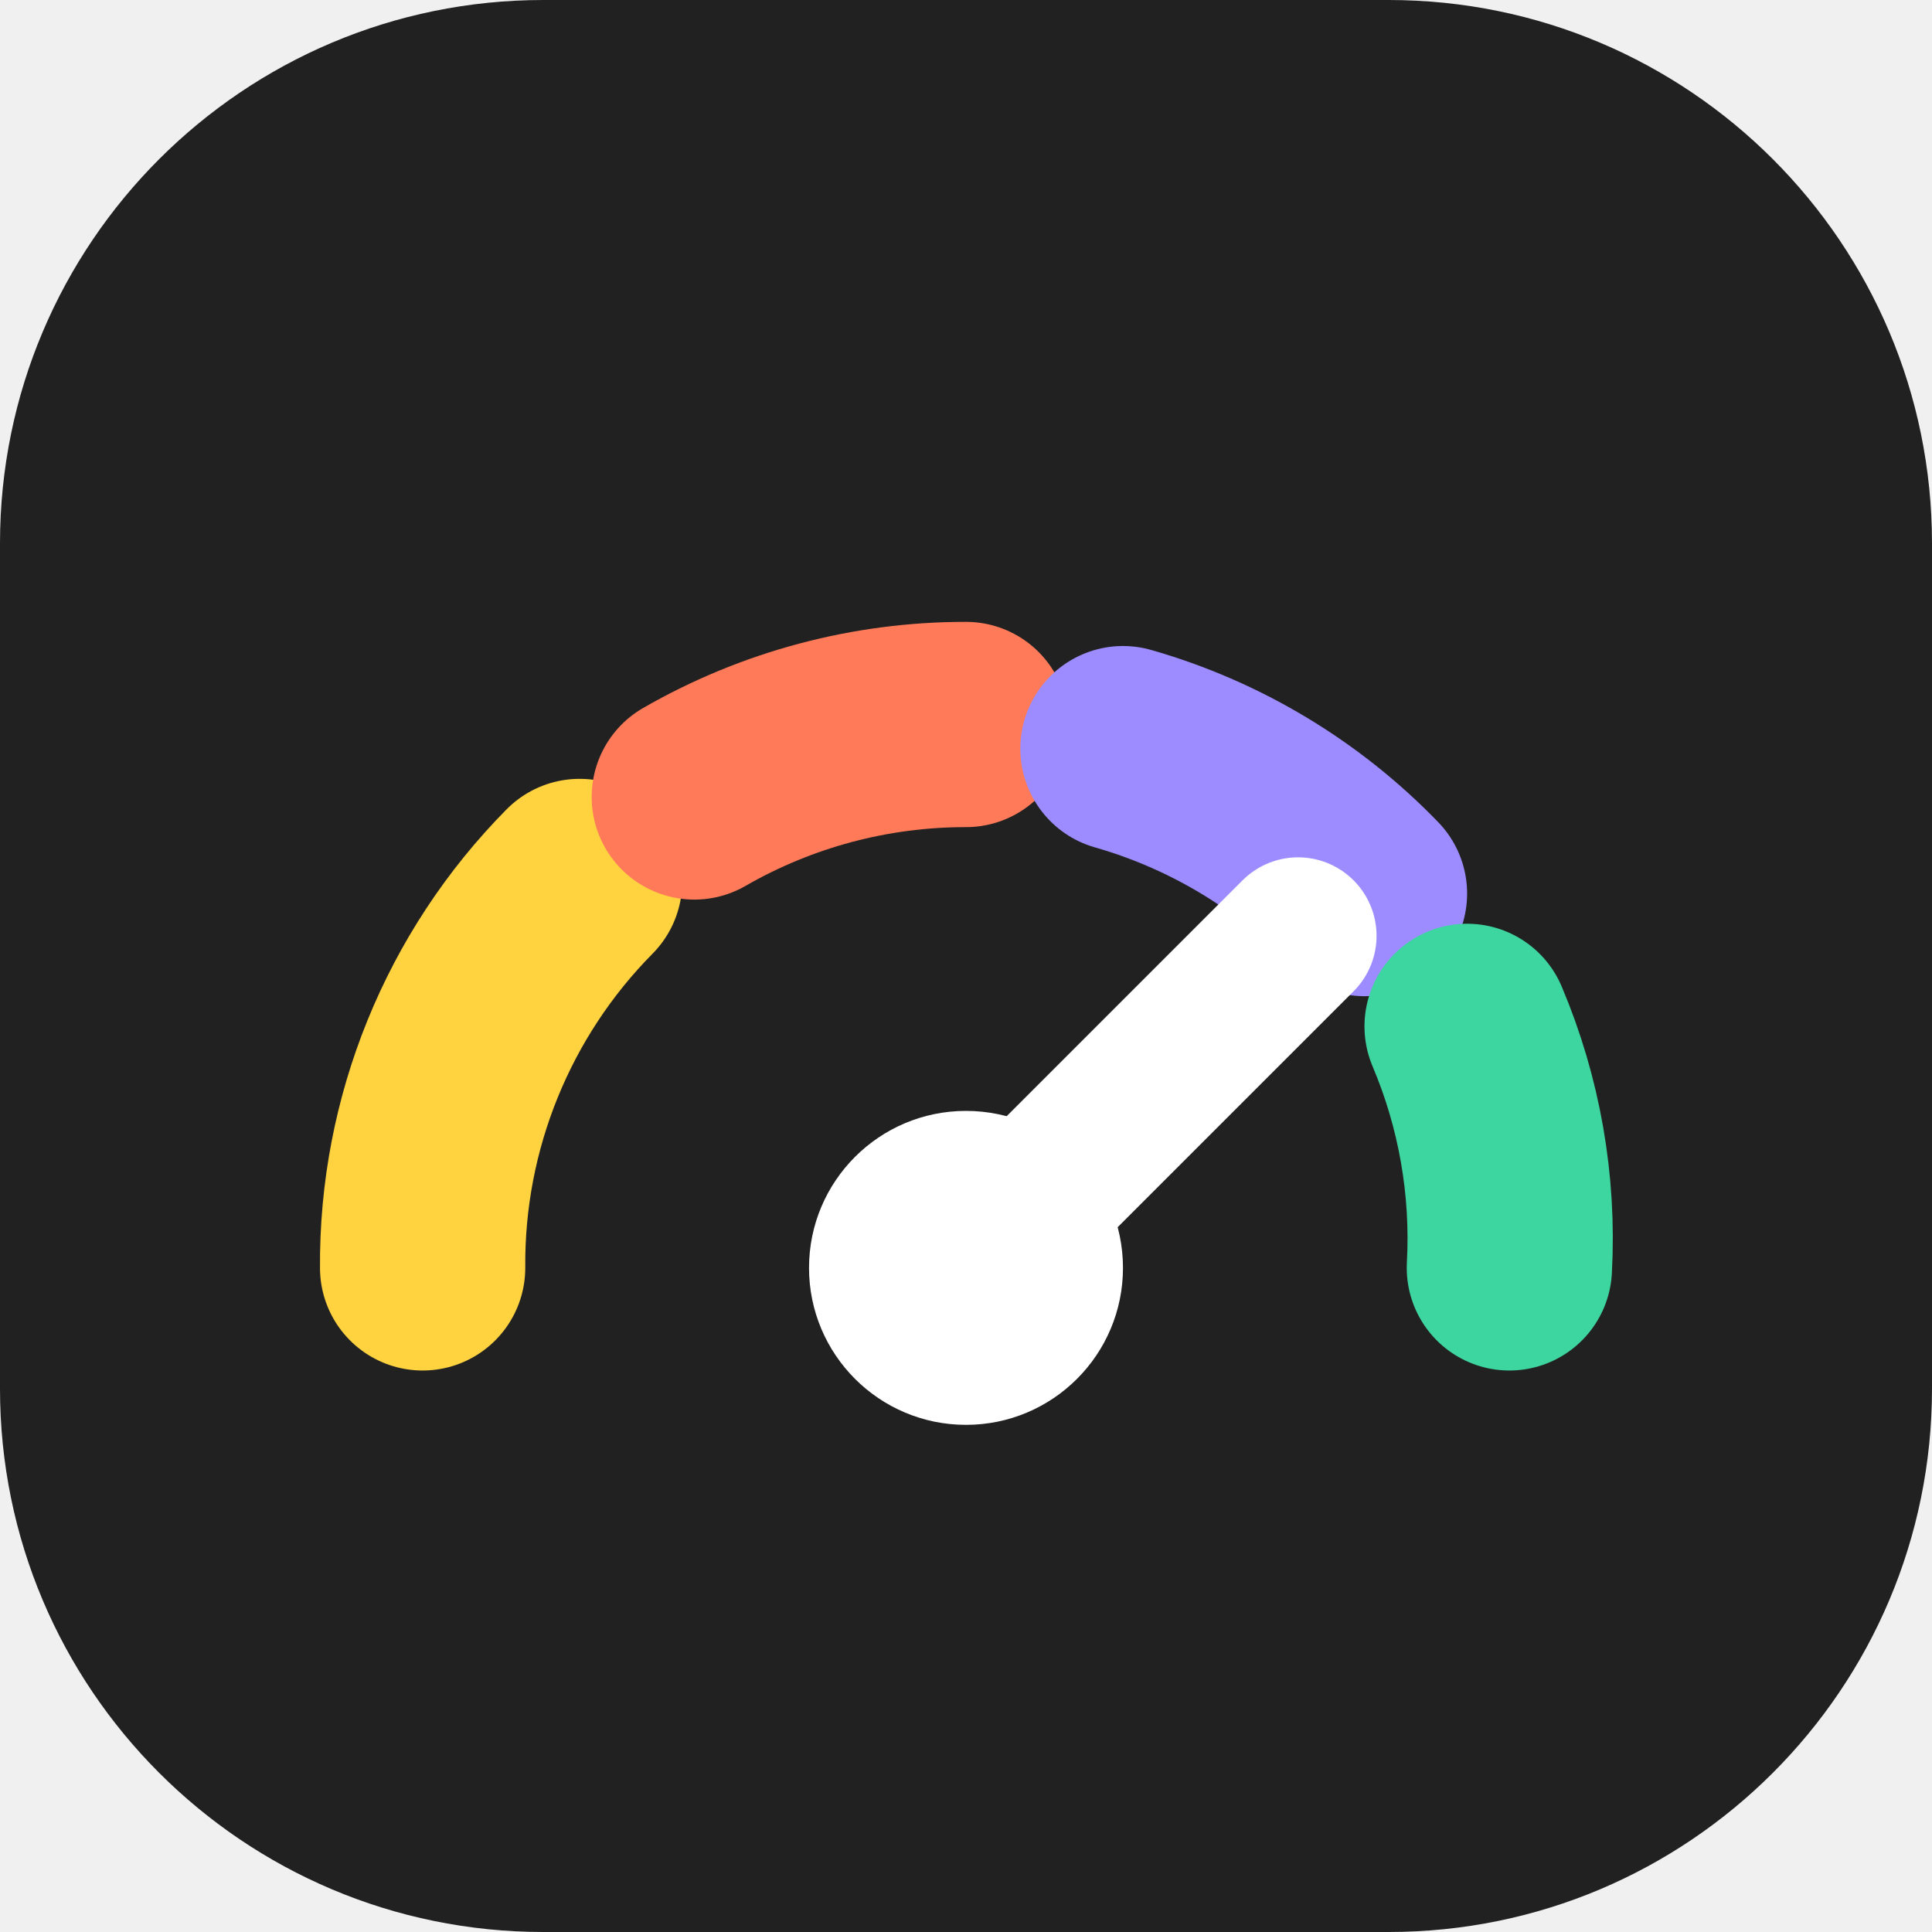
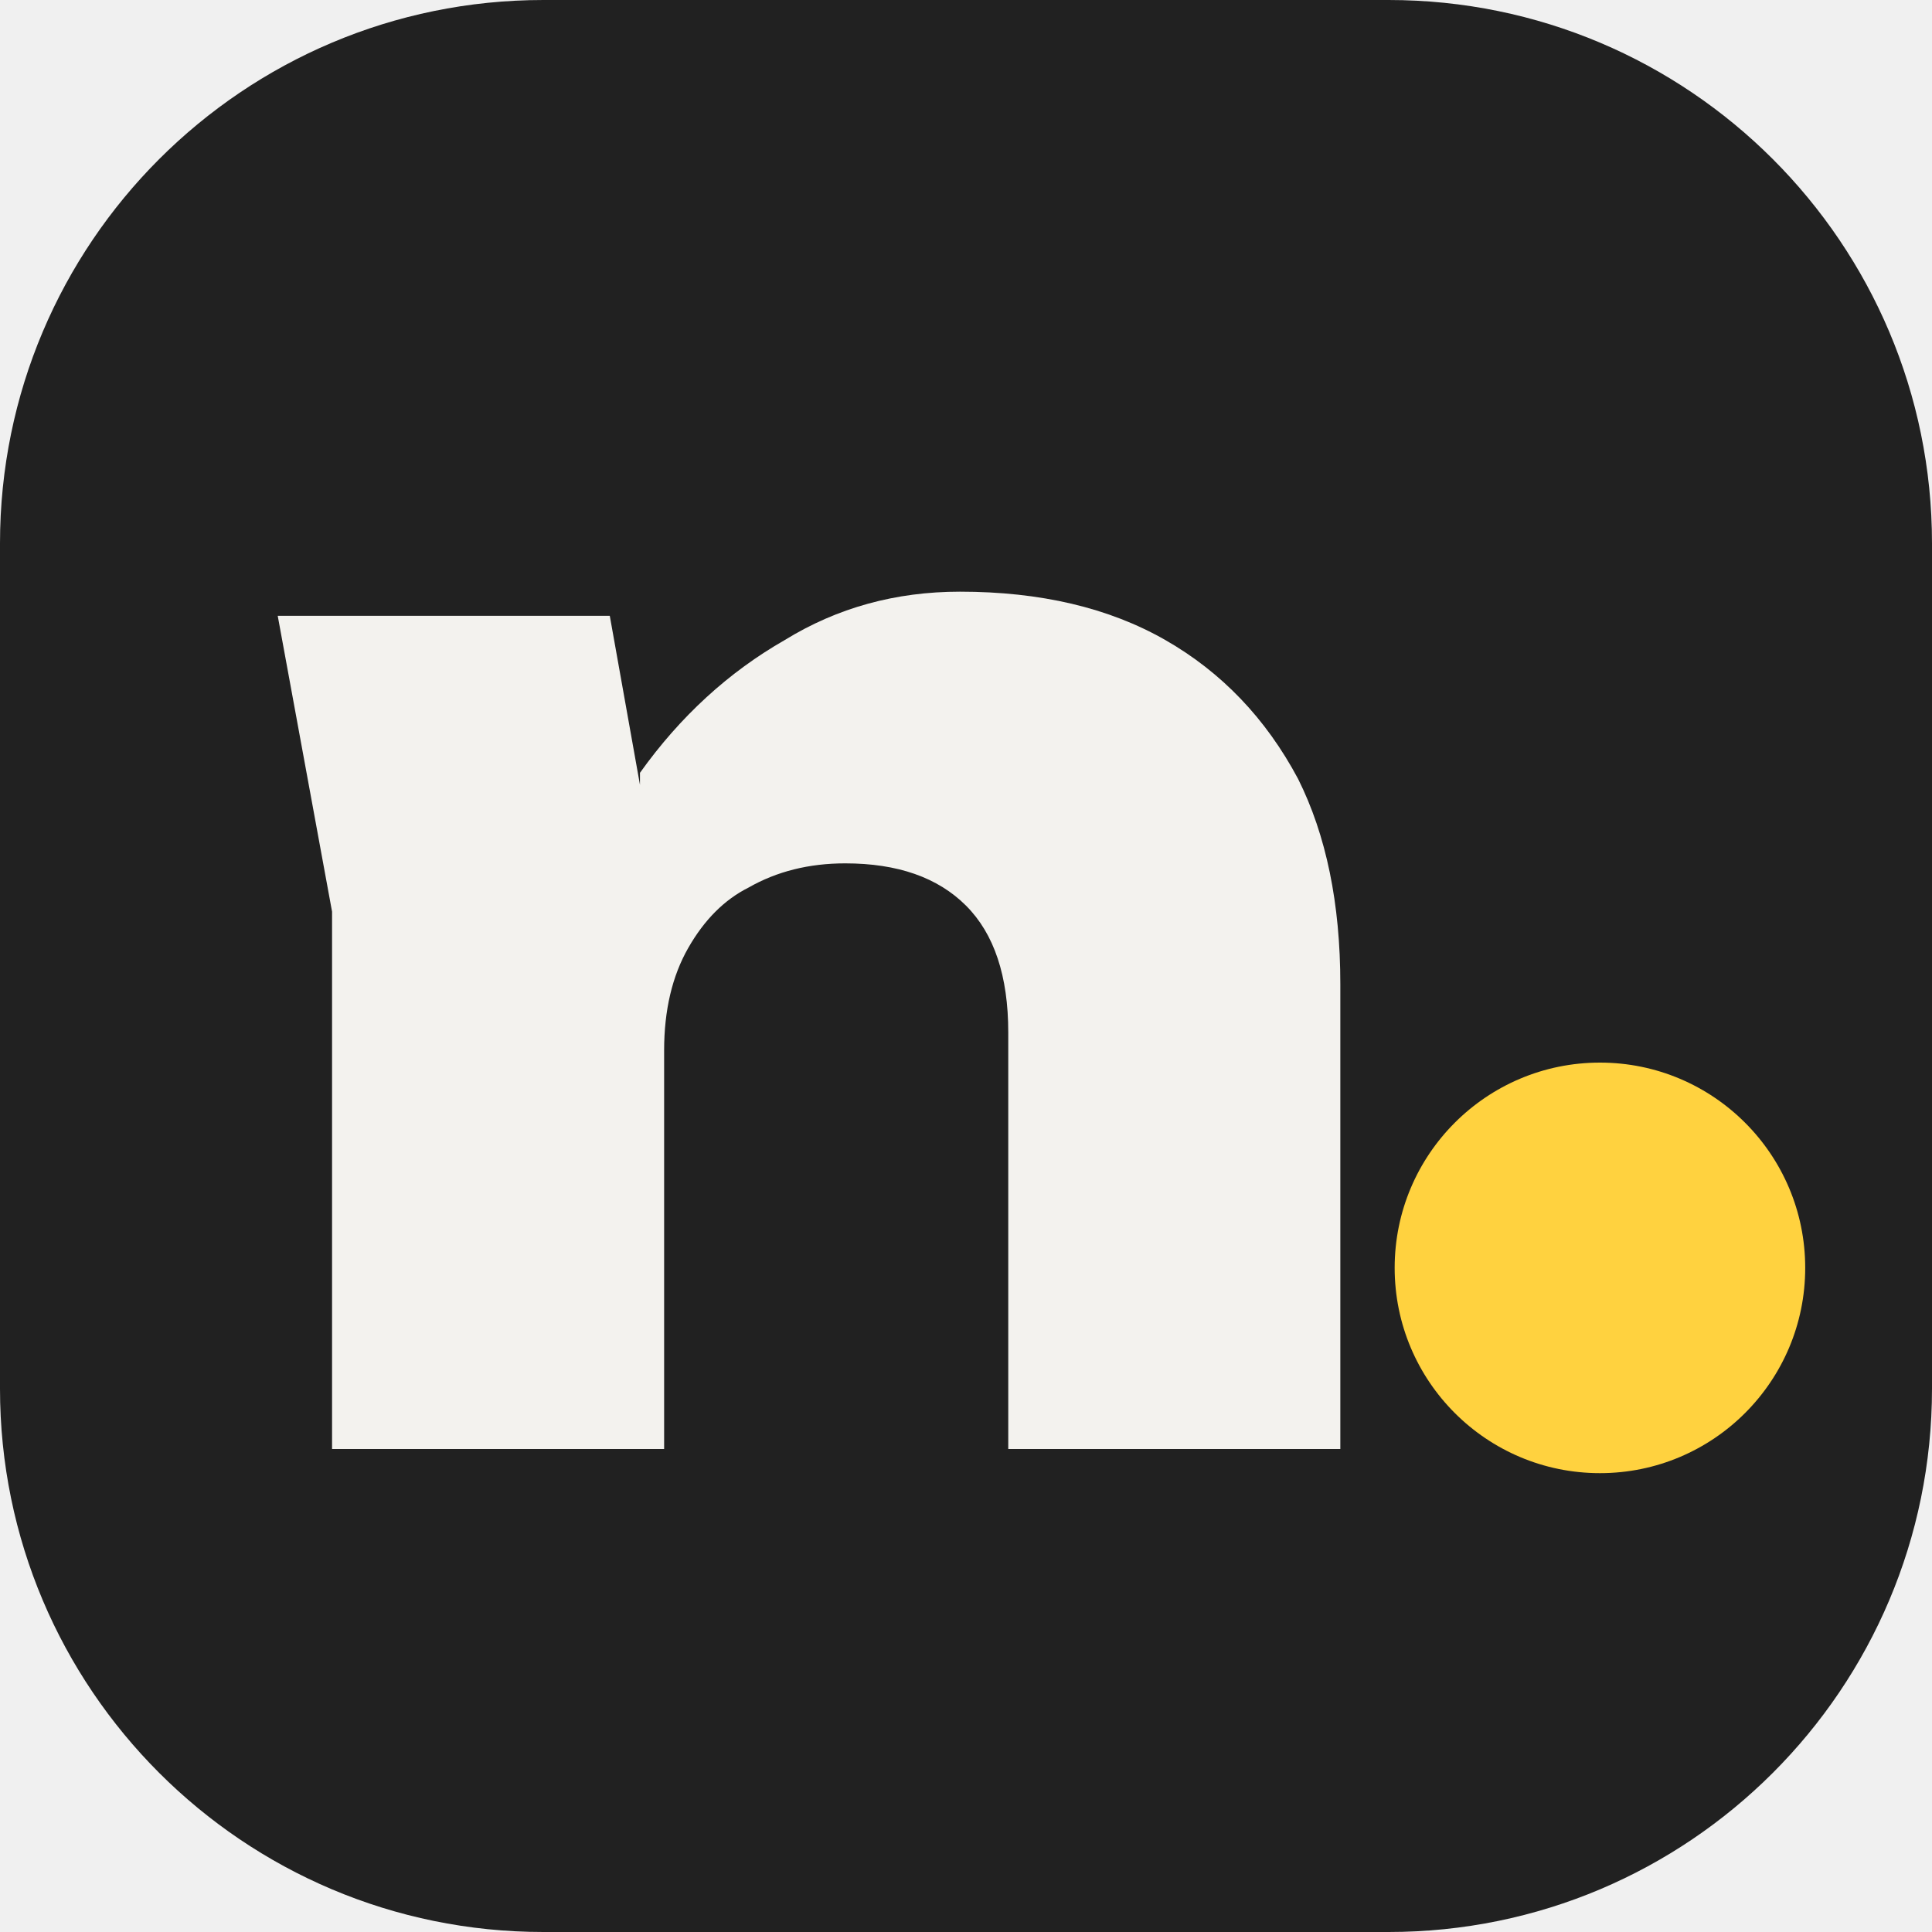
<svg xmlns="http://www.w3.org/2000/svg" viewBox="0 0 32 32">
  <rect width="32" height="32" rx="9" fill="#212121" />
-   <path d="M7 21a9 9 0 0 1 2.6-6.4" fill="none" stroke="#FFD23F" stroke-width="3.4" stroke-linecap="round" />
-   <path d="M11.5 13.2A9 9 0 0 1 16 12" fill="none" stroke="#FF7A59" stroke-width="3.4" stroke-linecap="round" />
-   <path d="M18.6 12.4a9 9 0 0 1 4 2.4" fill="none" stroke="#9C8CFF" stroke-width="3.4" stroke-linecap="round" />
-   <path d="M24.3 17a9 9 0 0 1 .7 4" fill="none" stroke="#3DD6A0" stroke-width="3.4" stroke-linecap="round" />
-   <path d="M16 21l5.5-5.5" stroke="#fff" stroke-width="2.6" stroke-linecap="round" />
-   <circle cx="16" cy="21" r="2.6" fill="#fff" />
+   <path d="M5.5 15.1L4.6 10.2L10.1 10.2L10.6 13Q10.6 12.9 10.6 12.8Q11.6 11.4 13 10.6Q14.3 9.8 15.9 9.8Q17.9 9.8 19.3 10.6Q20.7 11.4 21.5 12.9Q22.2 14.3 22.2 16.3L22.2 24L16.7 24L16.7 17.1Q16.7 15.7 16 15Q15.3 14.3 14 14.3Q13.1 14.3 12.4 14.7Q11.8 15 11.4 15.7Q11 16.4 11 17.4L11 24L5.5 24" fill="#f3f2ee" />
+   <circle cx="26.5" cy="21" r="3.4" fill="#FFD23F" />
</svg>
